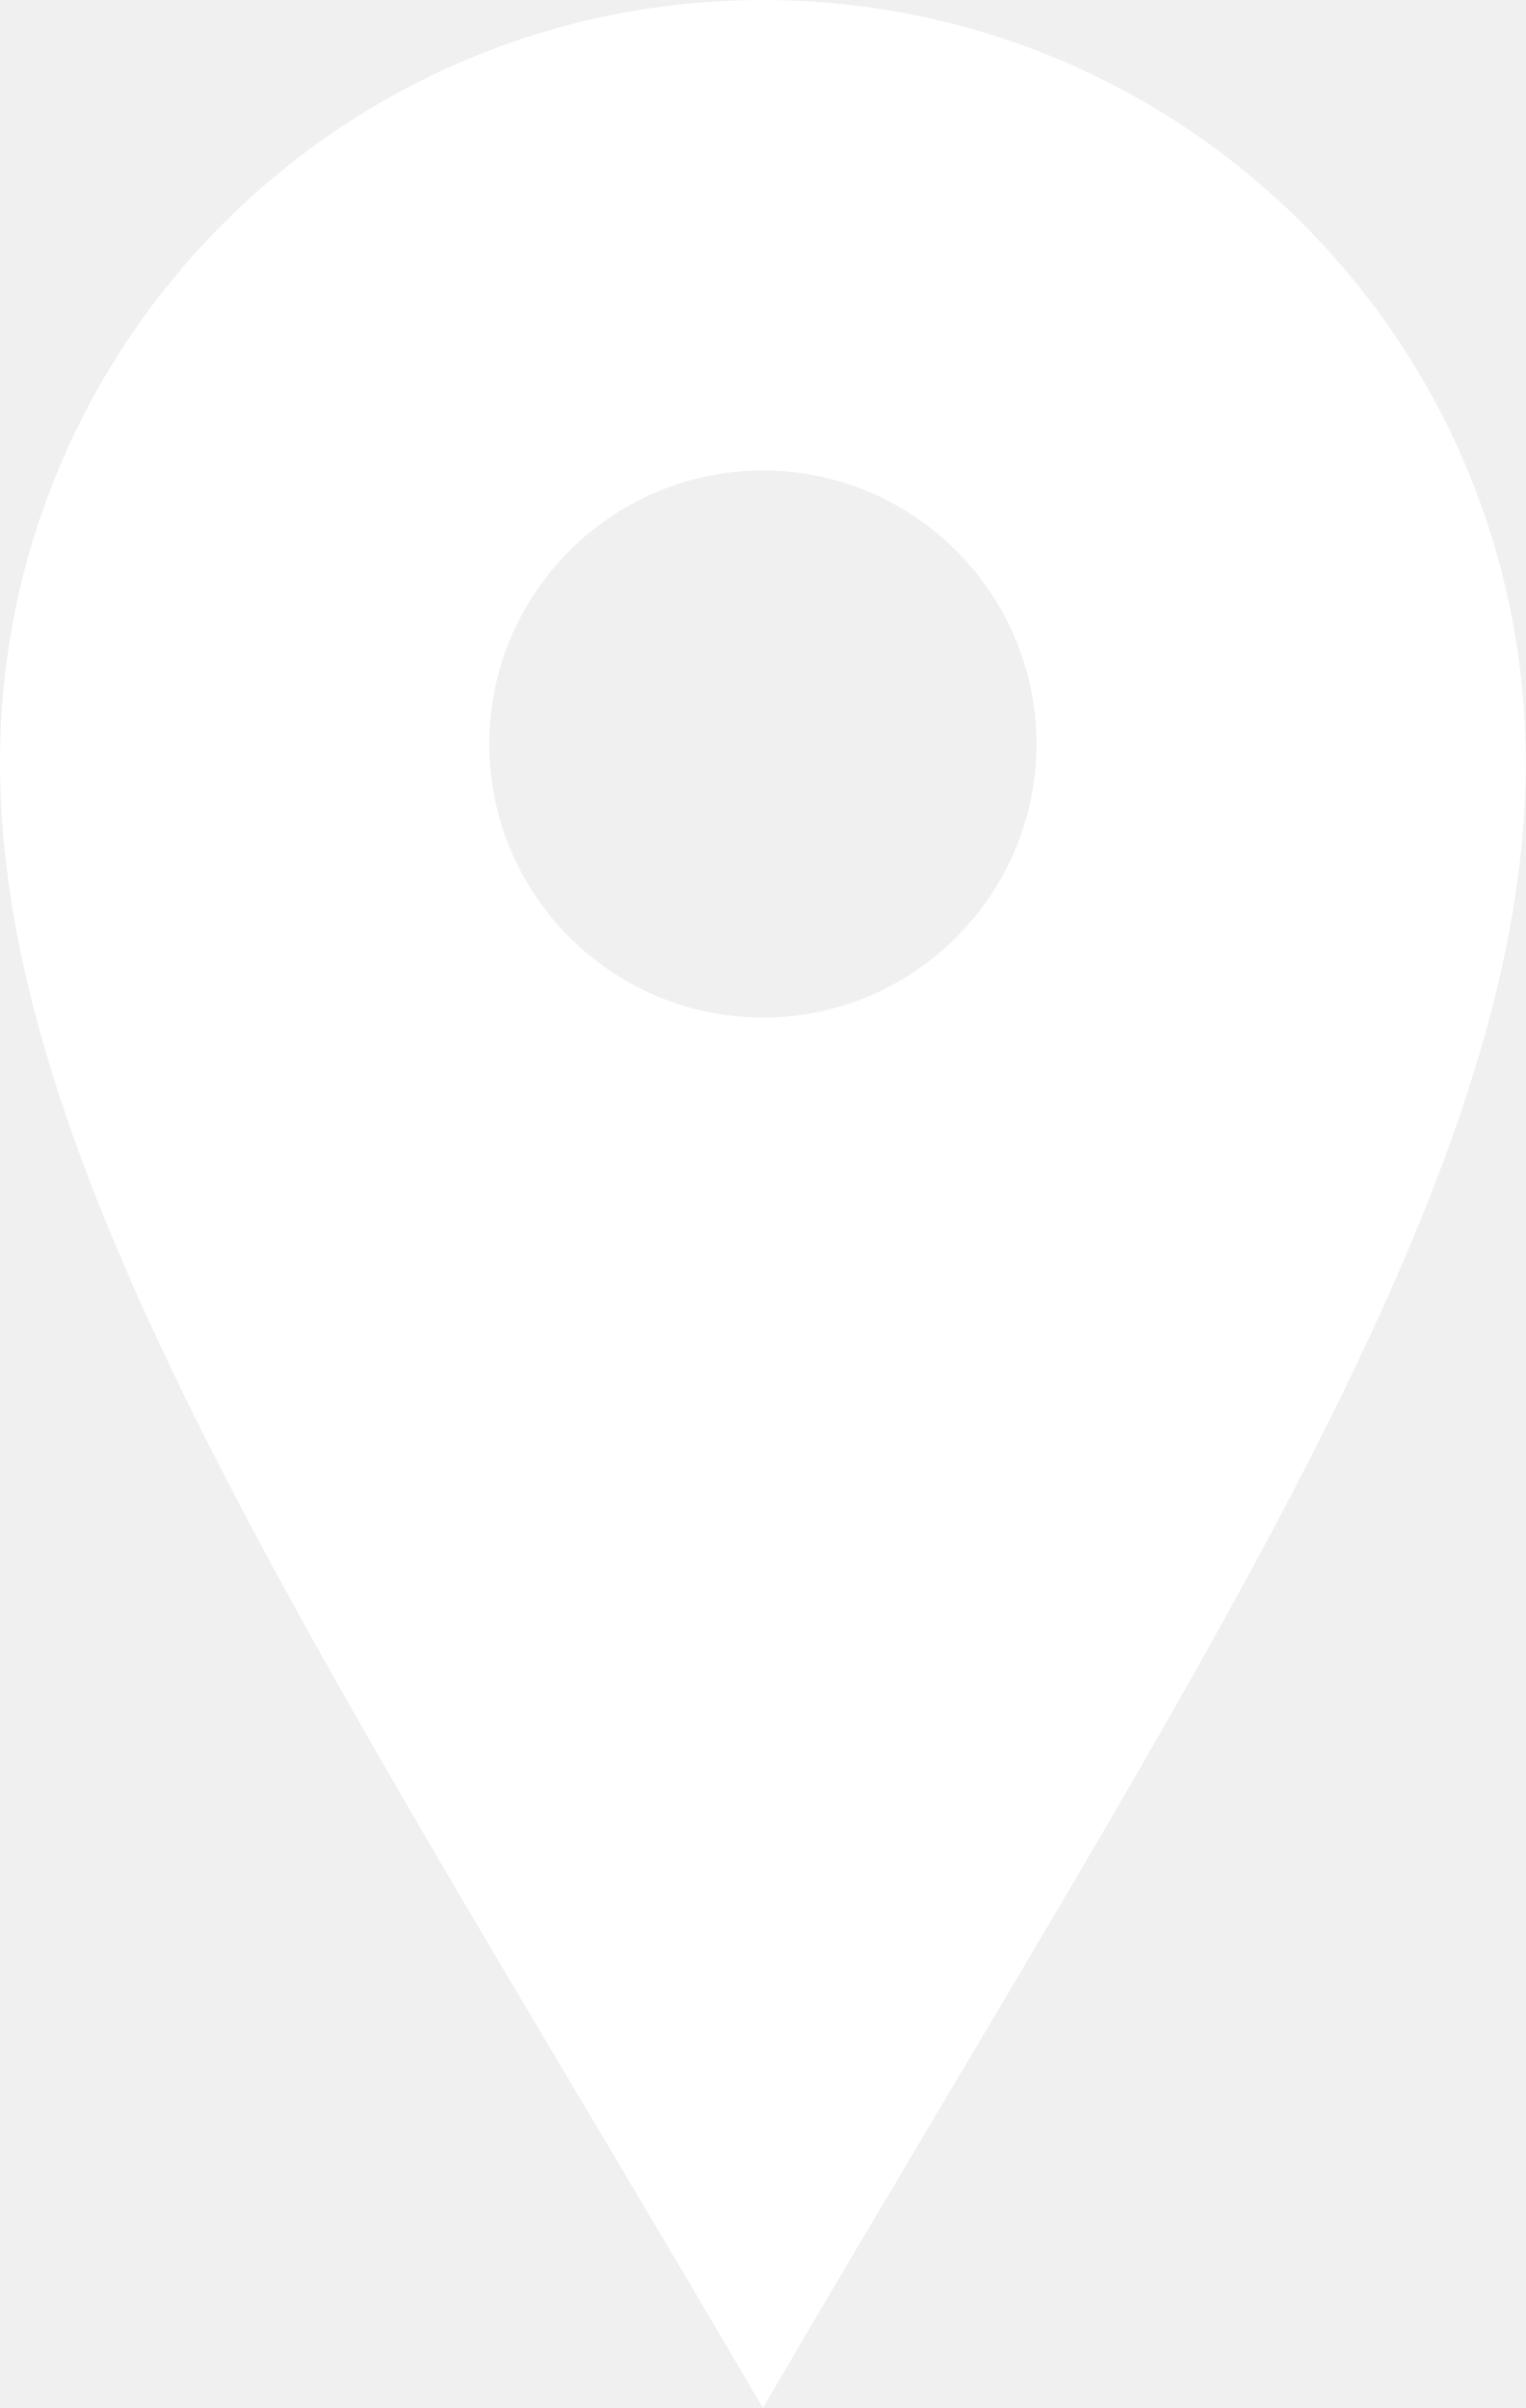
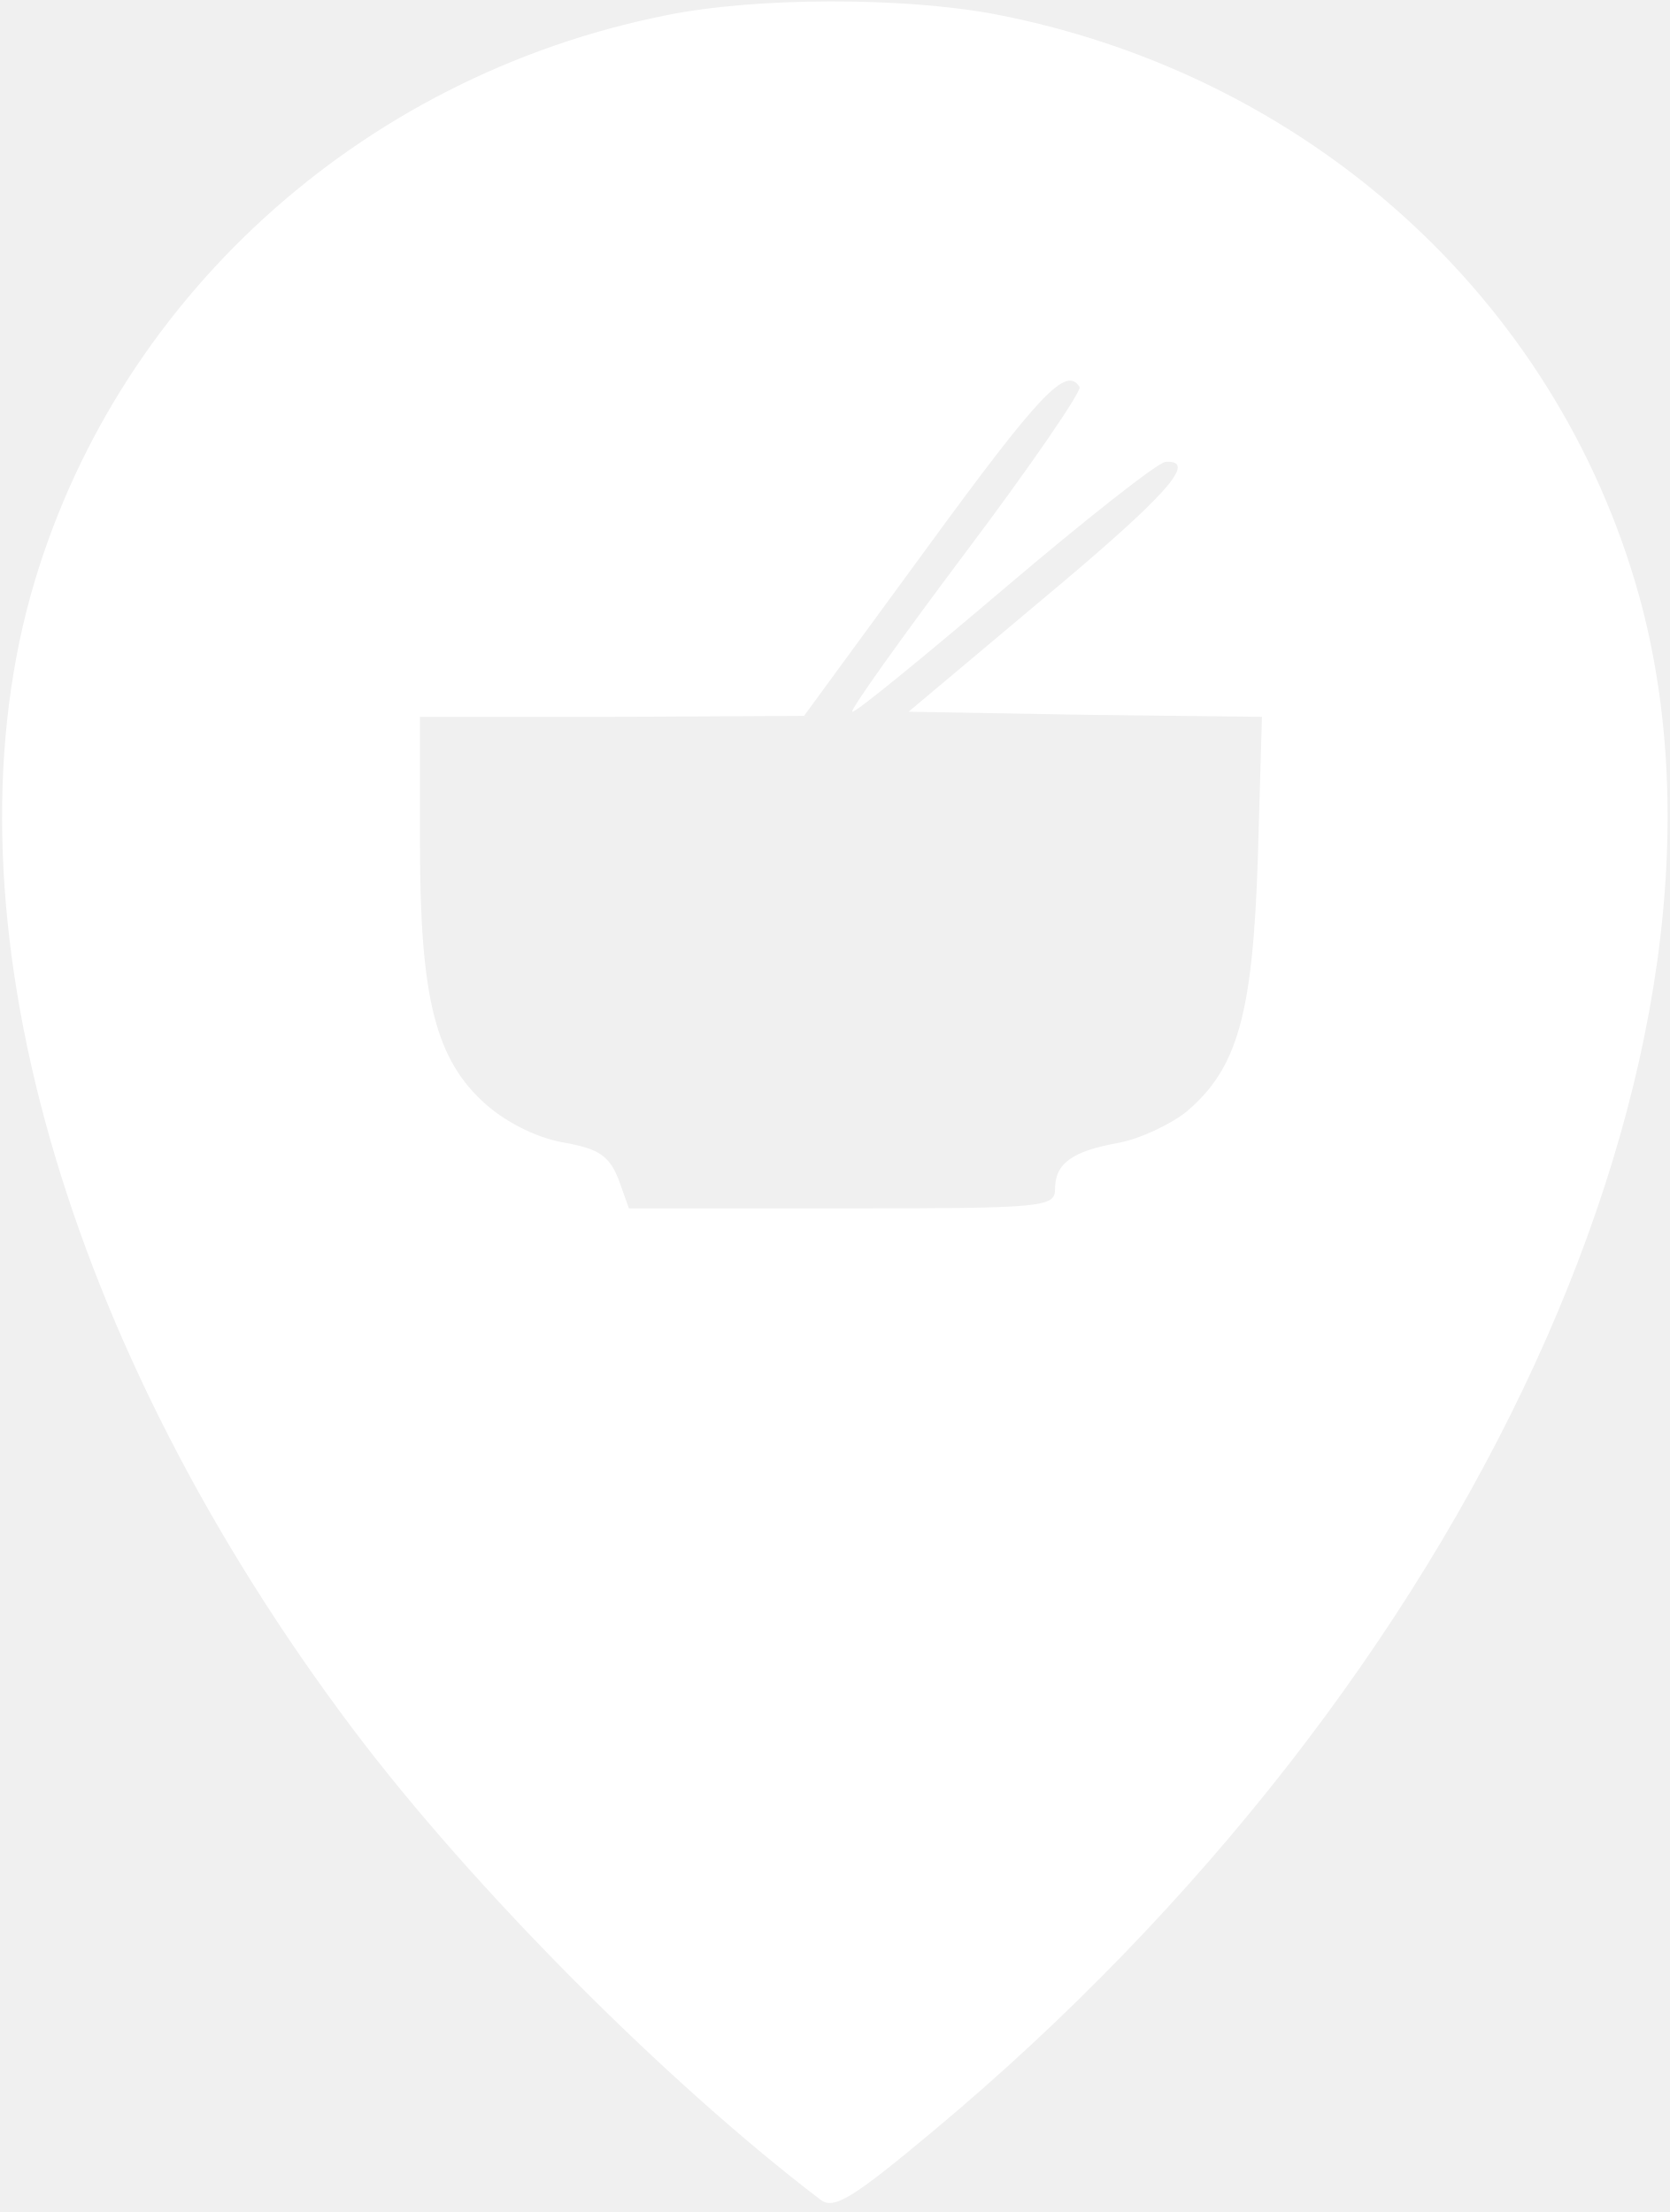
- <svg xmlns="http://www.w3.org/2000/svg" version="1.1" id="Layer_1" x="0px" y="0px" viewBox="-117.5 -56 261 412" style="enable-background:new -117.5 -56 261 412;" xml:space="preserve">
+ <svg xmlns="http://www.w3.org/2000/svg" version="1.1" id="Layer_1" x="0px" y="0px" viewBox="-418 43 163 216" style="enable-background:new -418 43 163 216;" xml:space="preserve">
  <style type="text/css">
	.st0{fill:#FFFFFF;}
</style>
-   <path id="location-icon" class="st0" d="M13-56C-59.1-56-117.5,2.4-117.5,74.5S-60.4,230.3,13,356  C86.4,230.3,143.5,146.6,143.5,74.5S85.1-56,13-56z M13,118.1c-25.8,0-46.8-21-46.8-46.8s21-46.8,46.8-46.8s46.8,21,46.8,46.8  S38.8,118.1,13,118.1z" />
+   <g transform="translate(0,216) scale(0.1,-0.1)">
+     <path class="st0" d="M-3530,1715c-300-60-540-280-620-566c-87-314,32-732,315-1108c116-154,305-344,456-459c13-10,31,1,110,67   c526,439,811,1059,689,1500c-81,290-323,508-628,567C-3298,1733-3442,1733-3530,1715z M-3126,1352c2-4-47-76-111-161   c-63-84-113-154-111-156s68,52,148,120s151,124,158,124c32,2,1-33-120-134l-131-110l173-3l172-2l-4-138c-5-153-20-205-69-247   c-16-13-46-27-67-31c-45-8-62-20-62-45c0-18-11-19-208-19h-208l-10,28c-9,23-19,30-52,36c-25,4-55,18-77,37c-50,44-65,104-65,256   v123h188l187,1l120,164C-3164,1347-3139,1373-3126,1352z" />
+   </g>
</svg>
